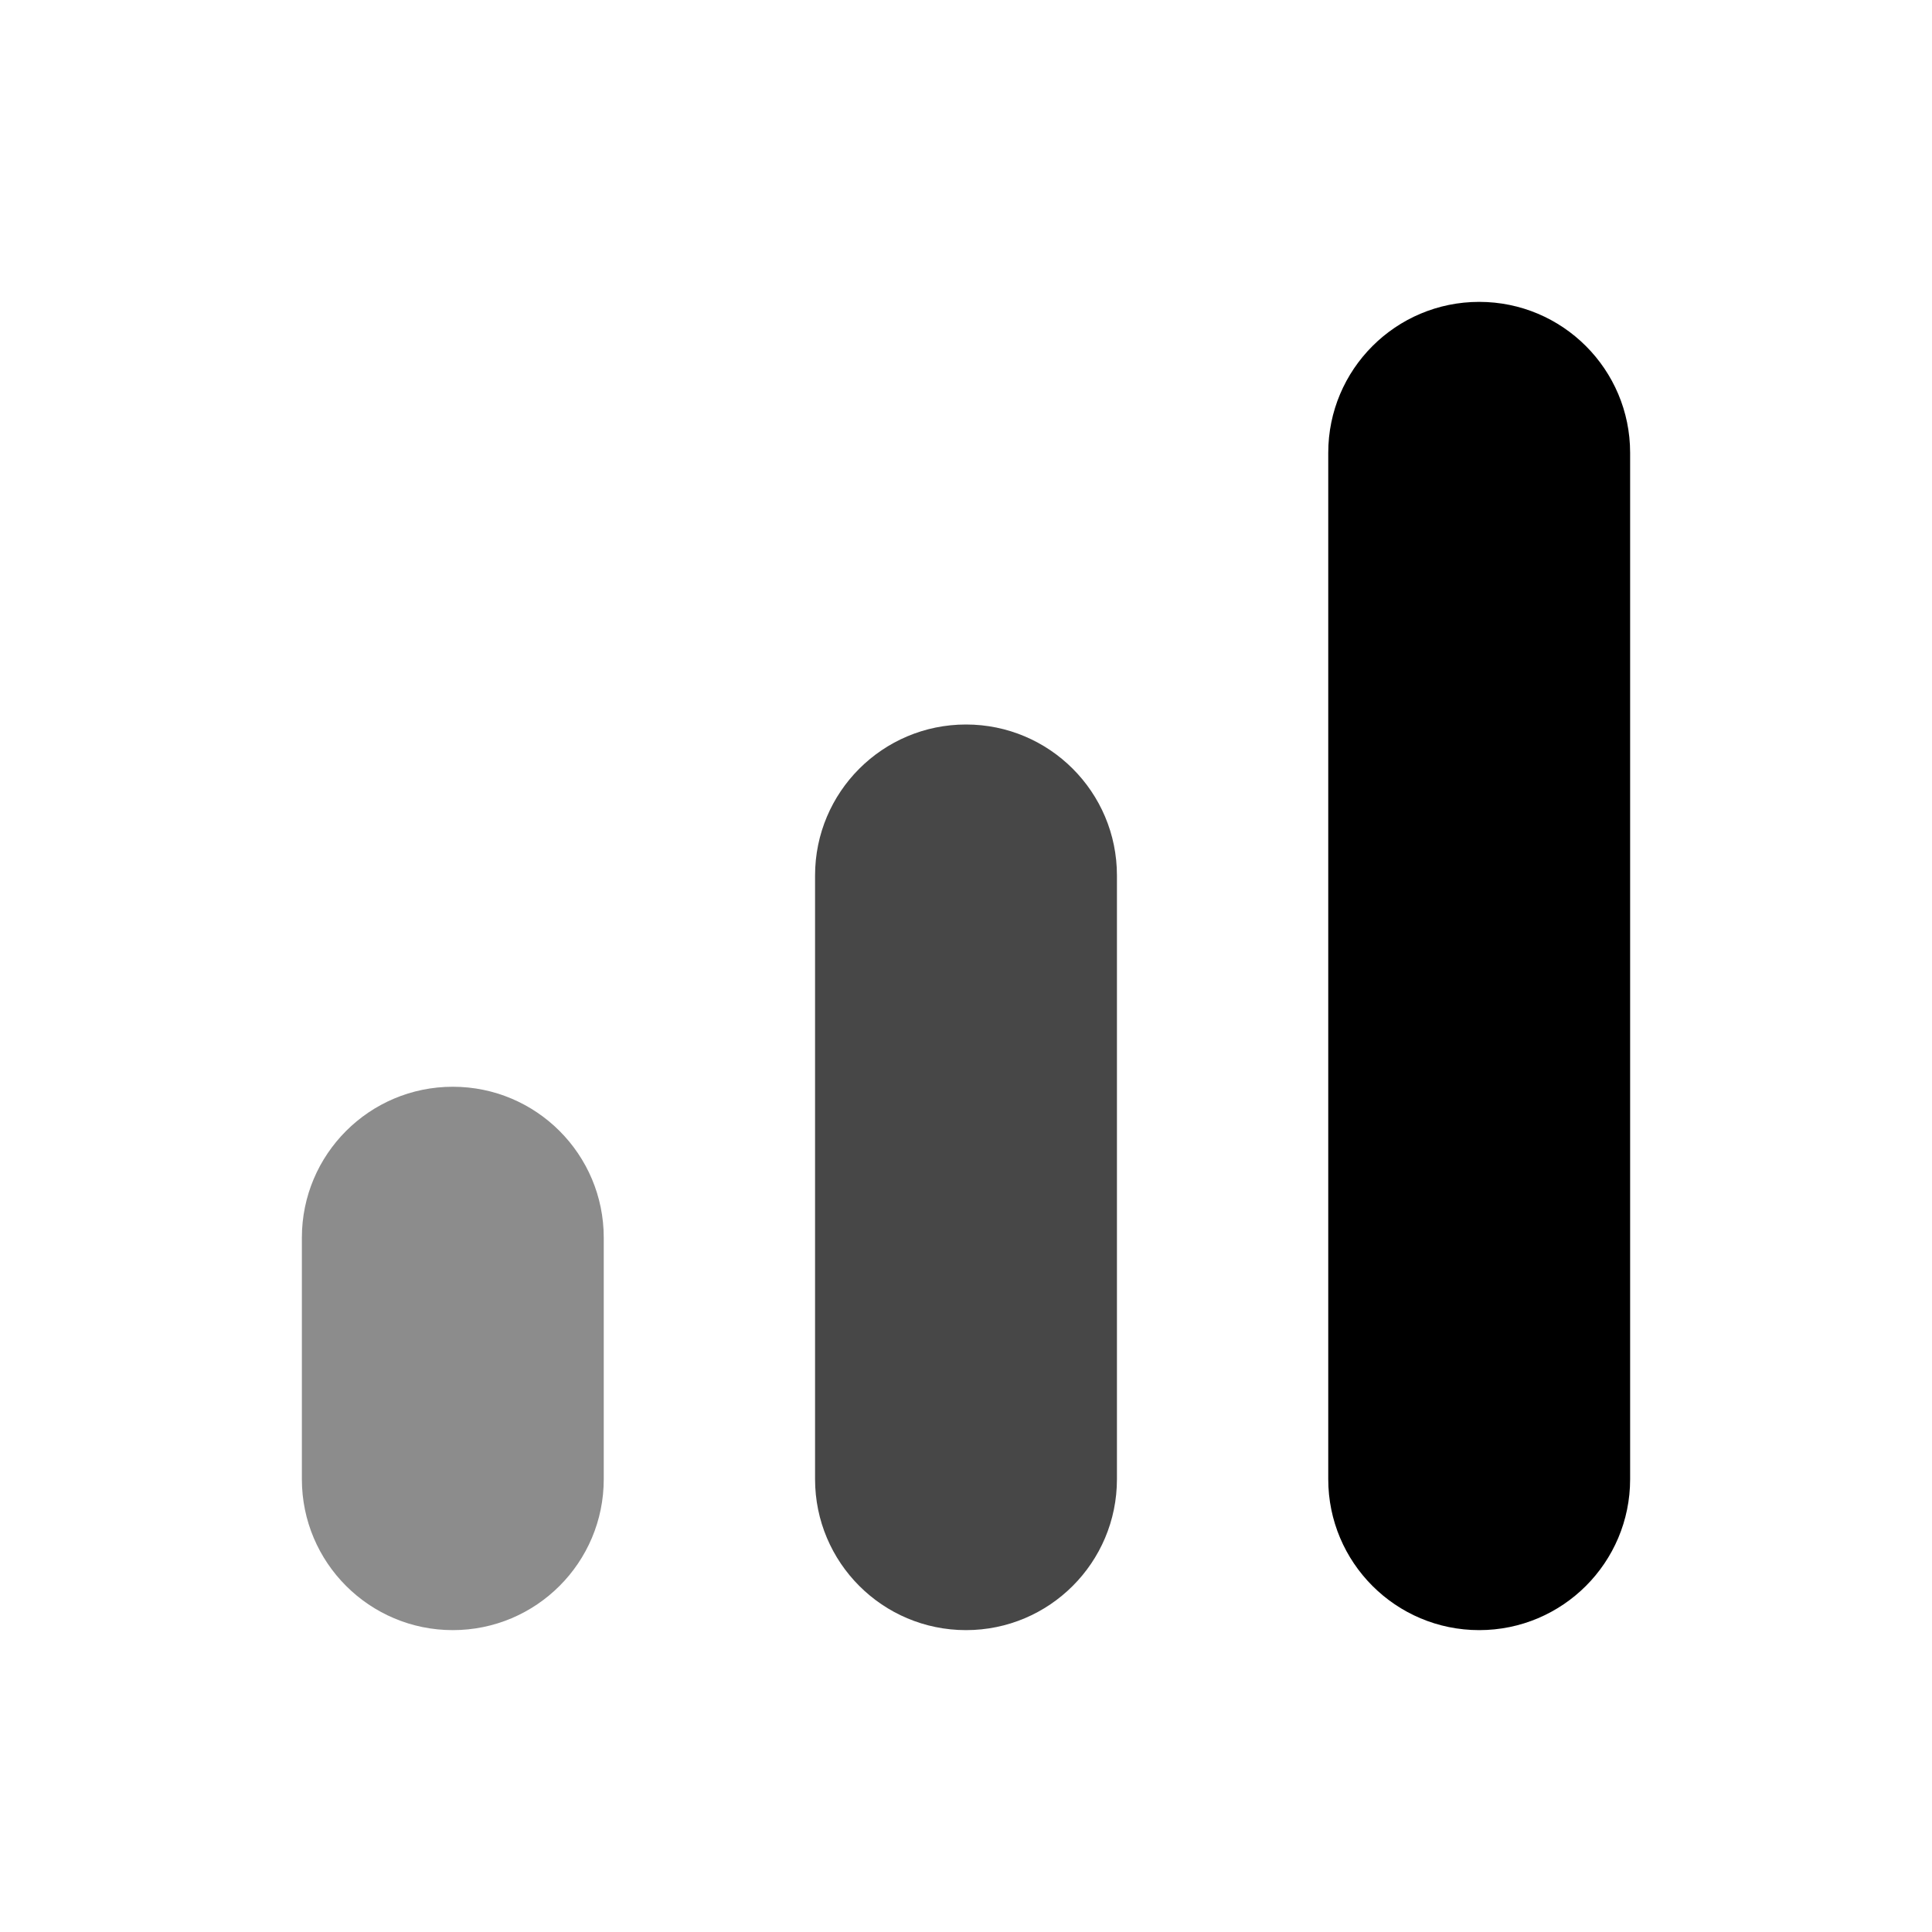
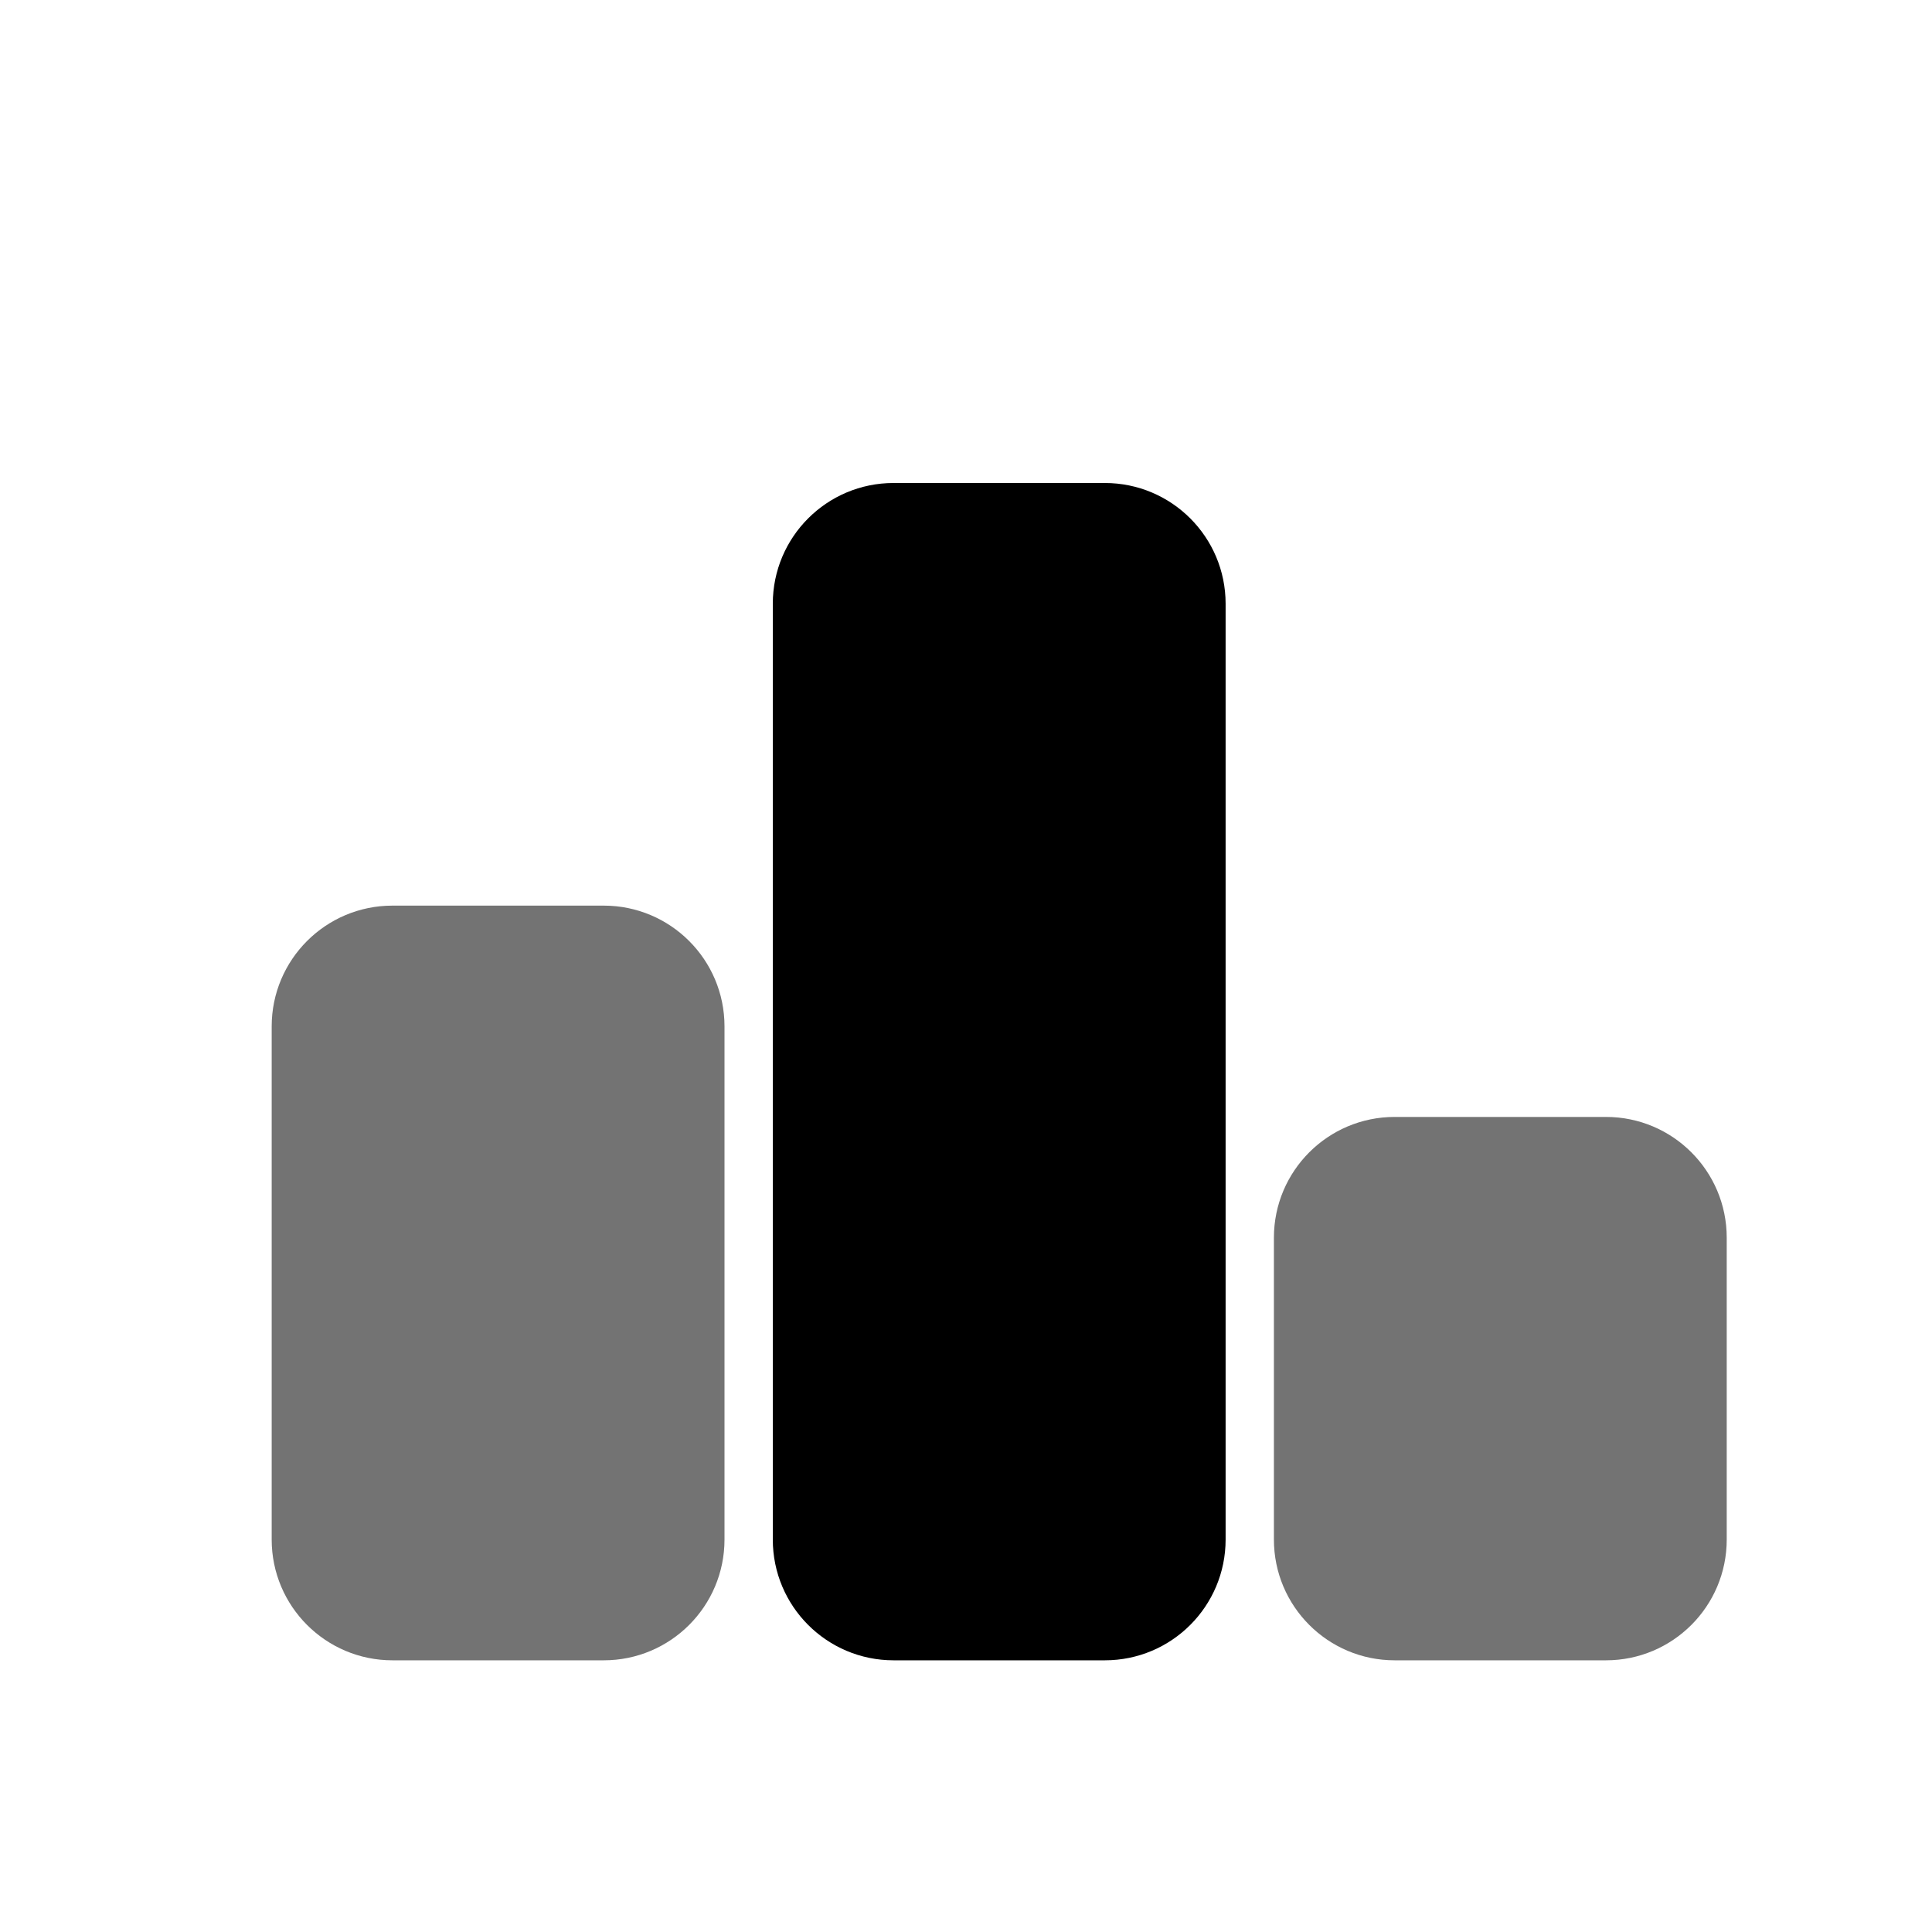
<svg xmlns="http://www.w3.org/2000/svg" viewBox="0 0 32 32" fill="none" role="img" aria-label="CoachRank">
-   <rect x="5" y="18" width="5" height="9" rx="2.5" fill="currentColor" opacity="0.45" />
-   <rect x="13.5" y="12" width="5" height="15" rx="2.5" fill="currentColor" opacity="0.72" />
-   <rect x="22" y="5" width="5" height="22" rx="2.5" fill="currentColor" />
+   <rect x="4.5" y="15" width="7.5" height="12.5" rx="2" fill="currentColor" opacity="0.55" />
+   <rect x="12.8" y="8" width="7.5" height="19.5" rx="2" fill="currentColor" />
+   <rect x="21.1" y="18.5" width="7.5" height="9" rx="2" fill="currentColor" opacity="0.55" />
</svg>
